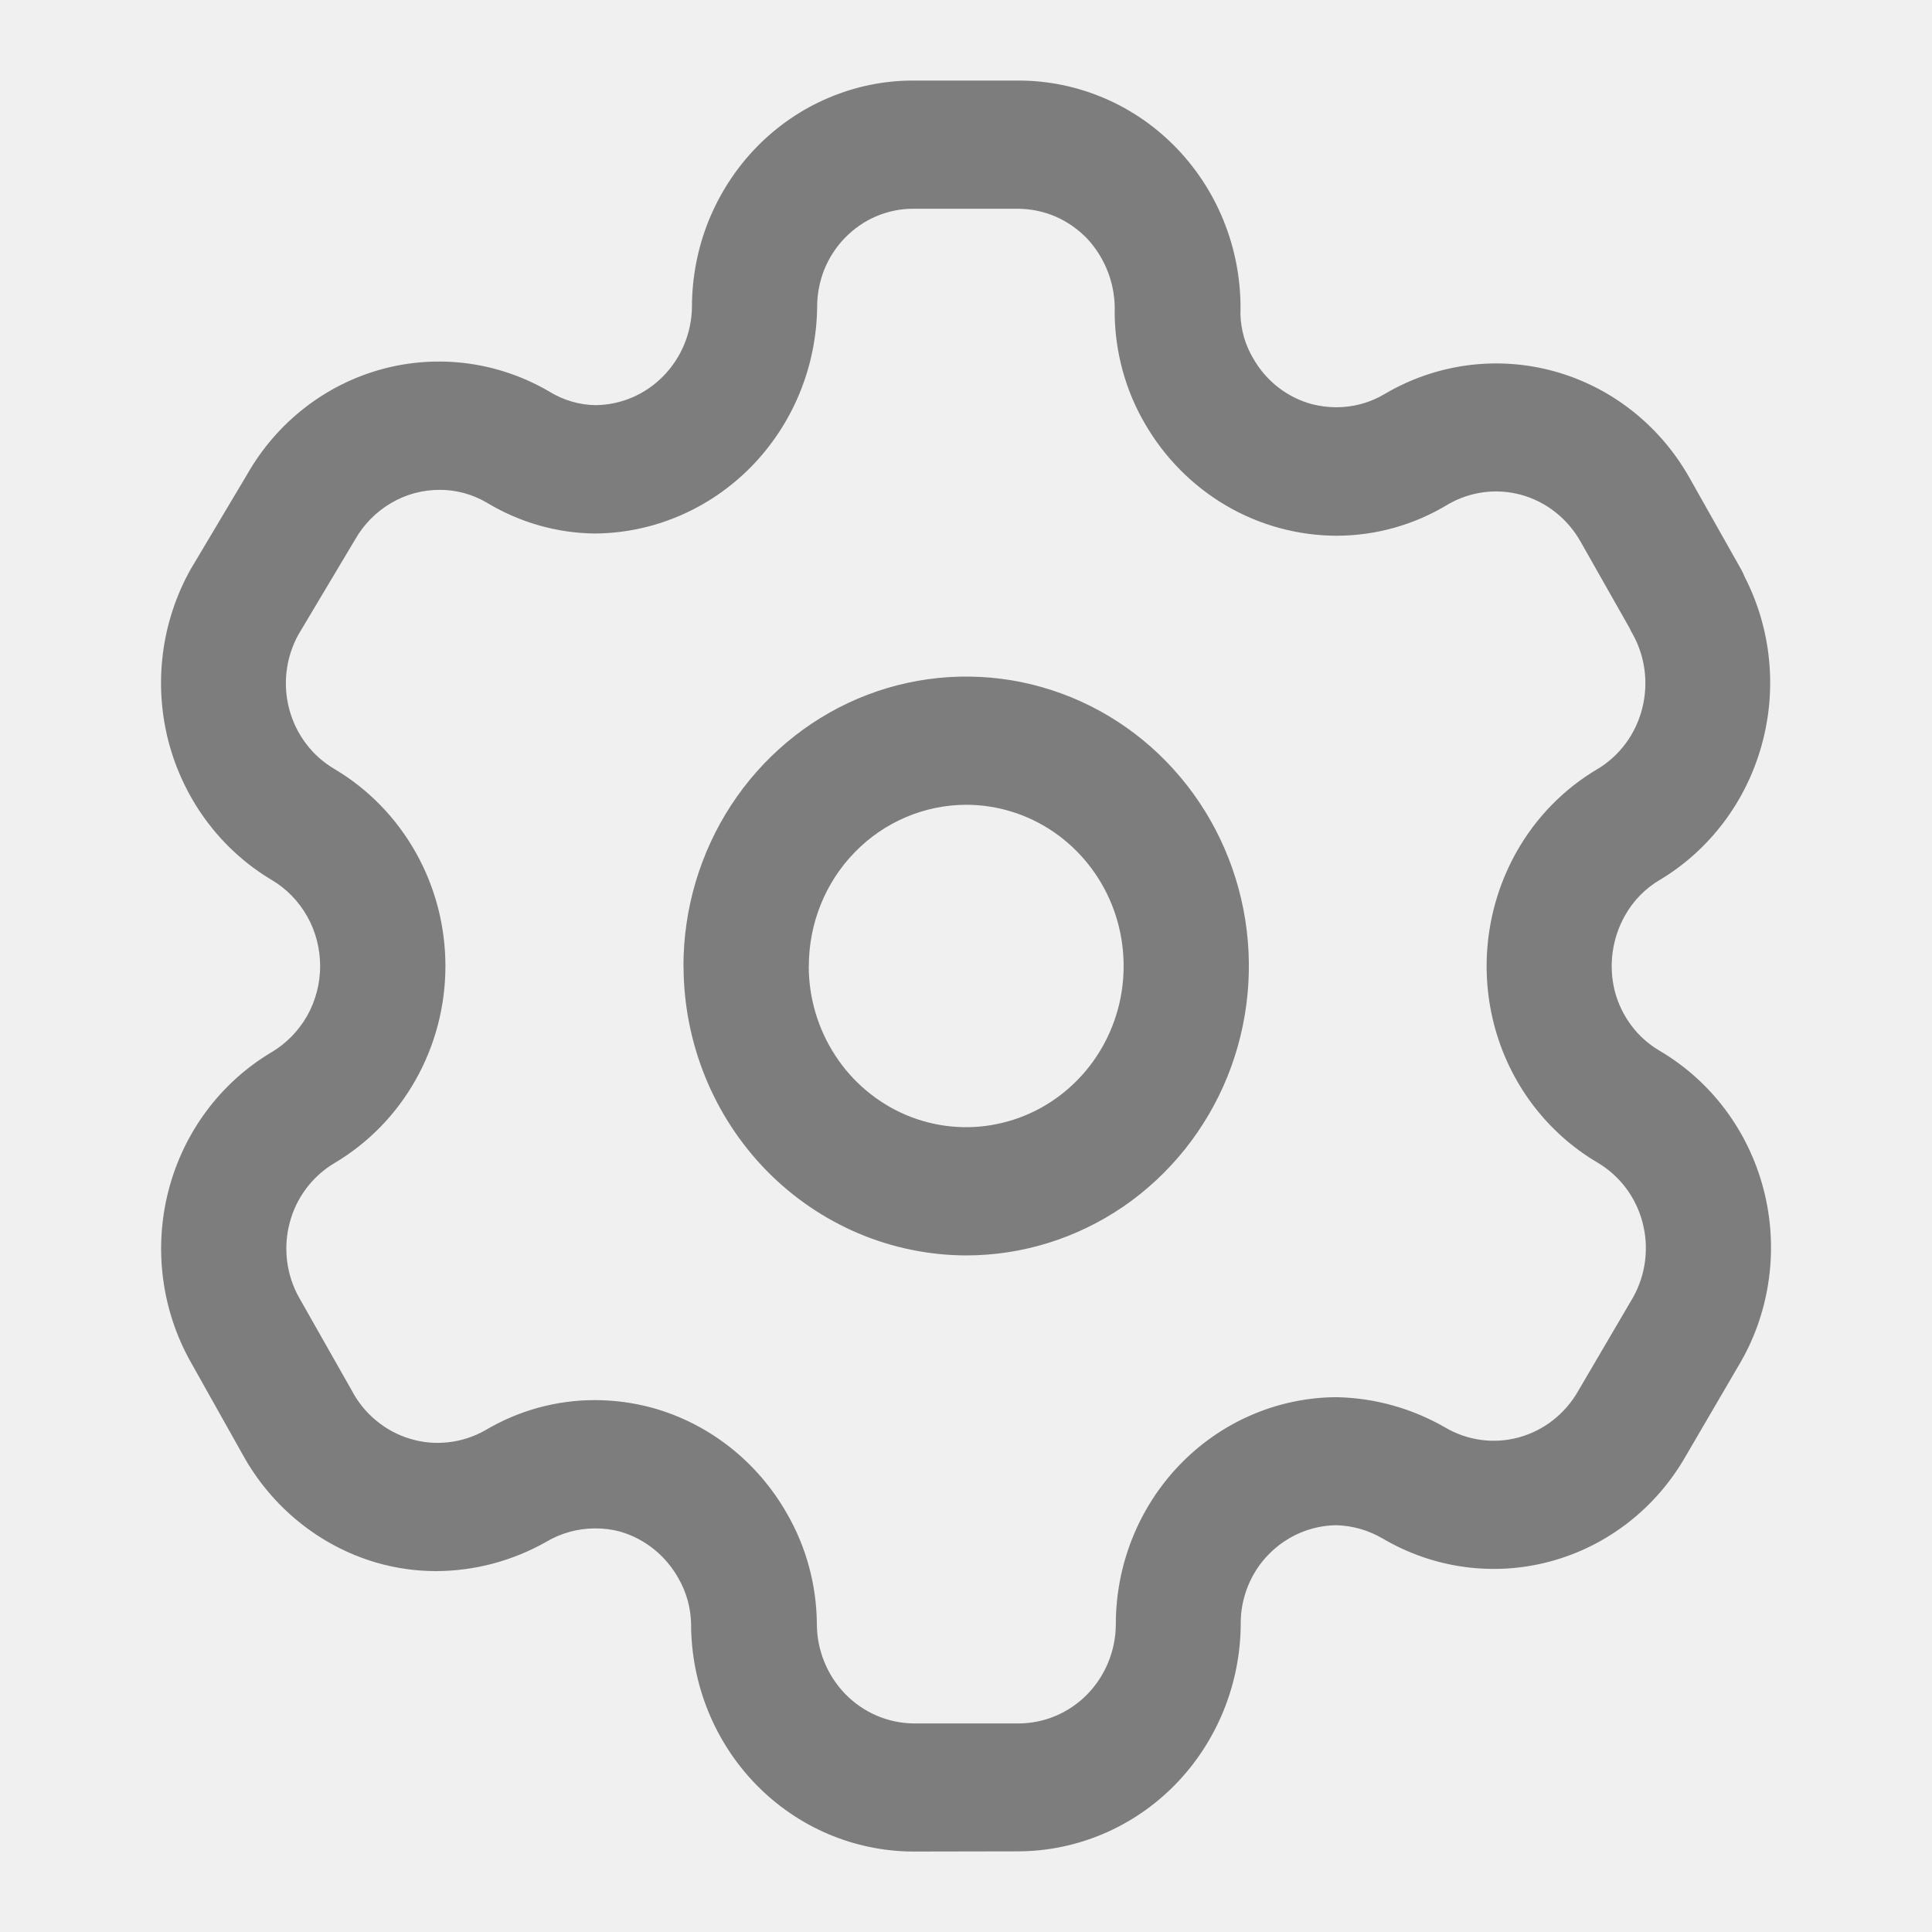
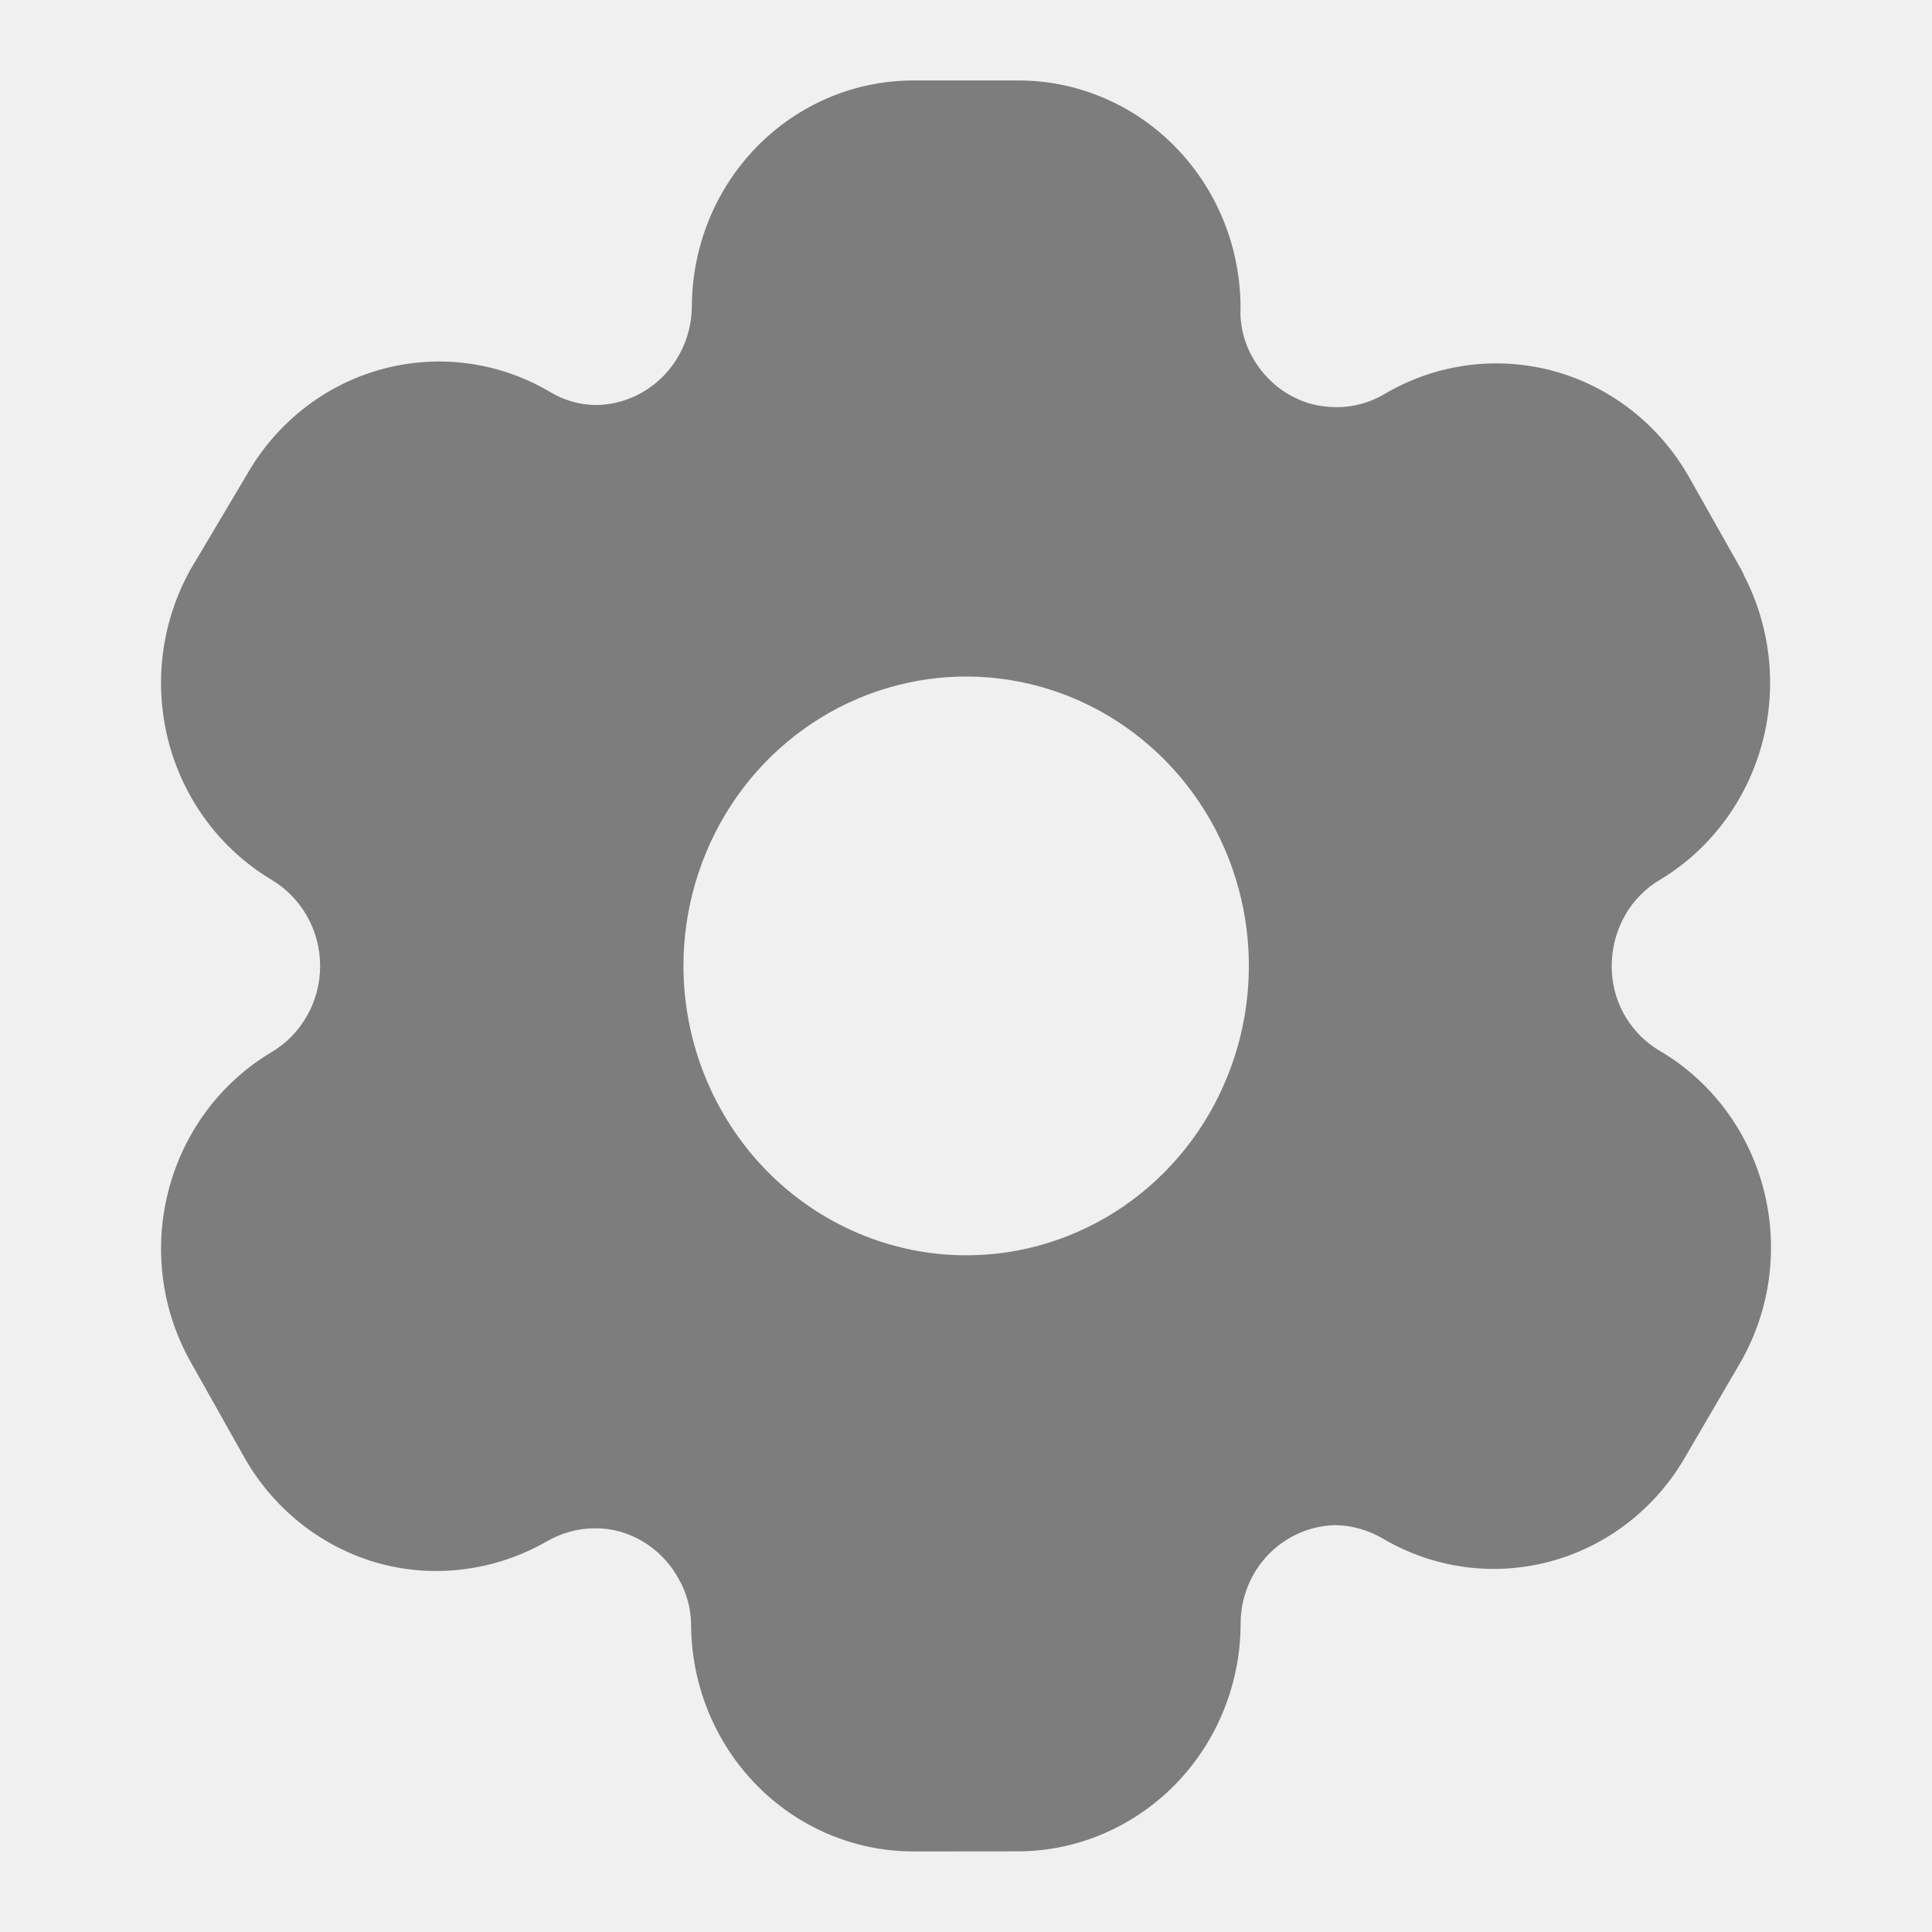
<svg xmlns="http://www.w3.org/2000/svg" width="20" height="20" viewBox="0 0 20 20" fill="none">
-   <g clip-path="url(#clip0_212_1260)">
-     <path d="M9.457 19.167C8.846 19.166 8.261 18.918 7.829 18.476C7.398 18.035 7.155 17.436 7.154 16.811C7.151 16.645 7.106 16.483 7.024 16.34C6.892 16.103 6.675 15.929 6.419 15.855C6.334 15.832 6.247 15.821 6.16 15.822C5.984 15.822 5.811 15.869 5.658 15.959C5.308 16.158 4.914 16.263 4.514 16.264C4.304 16.264 4.095 16.234 3.892 16.175C3.305 16.002 2.808 15.598 2.509 15.052L1.974 14.099C1.671 13.559 1.589 12.919 1.746 12.318C1.903 11.717 2.286 11.204 2.812 10.892C2.965 10.801 3.091 10.671 3.18 10.515C3.268 10.358 3.314 10.181 3.314 10C3.314 9.82 3.268 9.642 3.18 9.486C3.091 9.329 2.965 9.199 2.812 9.109C2.286 8.795 1.903 8.281 1.745 7.679C1.588 7.076 1.67 6.435 1.973 5.894L2.559 4.91C2.865 4.373 3.366 3.982 3.952 3.822C4.538 3.662 5.163 3.746 5.689 4.055C5.834 4.144 5.999 4.192 6.167 4.194C6.429 4.191 6.68 4.084 6.866 3.894C7.052 3.705 7.159 3.448 7.163 3.18C7.163 2.872 7.222 2.566 7.337 2.282C7.453 1.997 7.622 1.738 7.835 1.52C8.048 1.302 8.301 1.129 8.579 1.012C8.857 0.894 9.155 0.833 9.457 0.834H10.539C10.847 0.833 11.152 0.896 11.436 1.018C11.72 1.14 11.977 1.32 12.192 1.546C12.406 1.772 12.575 2.04 12.686 2.334C12.798 2.628 12.85 2.942 12.841 3.257C12.846 3.416 12.891 3.572 12.972 3.708C13.038 3.825 13.126 3.927 13.231 4.009C13.335 4.09 13.455 4.15 13.582 4.184C13.665 4.205 13.75 4.216 13.835 4.216C14.012 4.216 14.187 4.168 14.34 4.075C14.869 3.765 15.497 3.681 16.087 3.843C16.676 4.005 17.179 4.399 17.486 4.94L18.024 5.894C18.038 5.919 18.05 5.944 18.06 5.97C18.336 6.507 18.399 7.133 18.236 7.716C18.074 8.3 17.698 8.798 17.187 9.106C17.035 9.194 16.908 9.323 16.821 9.479C16.688 9.715 16.65 9.995 16.716 10.26C16.75 10.39 16.809 10.511 16.889 10.618C16.969 10.724 17.069 10.813 17.183 10.879C17.445 11.034 17.675 11.239 17.859 11.485C18.043 11.73 18.178 12.011 18.256 12.31C18.334 12.609 18.353 12.921 18.313 13.227C18.273 13.534 18.174 13.83 18.021 14.097L17.448 15.078C17.141 15.614 16.639 16.004 16.052 16.163C15.465 16.322 14.84 16.237 14.314 15.927C14.167 15.841 14.001 15.793 13.832 15.789H13.827C13.568 15.794 13.32 15.901 13.136 16.088C13.042 16.183 12.968 16.296 12.918 16.421C12.868 16.546 12.842 16.679 12.844 16.814C12.84 17.438 12.596 18.034 12.165 18.475C11.734 18.915 11.15 19.163 10.541 19.165L9.457 19.167ZM6.751 14.573C7.34 14.736 7.842 15.131 8.148 15.671C8.346 16.015 8.452 16.406 8.456 16.805C8.455 17.078 8.561 17.341 8.749 17.535C8.938 17.73 9.194 17.839 9.462 17.841H10.545C10.81 17.84 11.065 17.733 11.254 17.541C11.442 17.349 11.549 17.089 11.551 16.817C11.55 16.202 11.785 15.611 12.205 15.171C12.625 14.731 13.197 14.477 13.798 14.464H13.852C14.241 14.474 14.622 14.582 14.96 14.777C15.191 14.913 15.465 14.95 15.722 14.88C15.979 14.81 16.199 14.639 16.334 14.405L16.908 13.426C17.038 13.191 17.072 12.913 17.003 12.653C16.934 12.392 16.767 12.171 16.539 12.036C16.277 11.882 16.047 11.676 15.862 11.43C15.678 11.184 15.543 10.903 15.466 10.604C15.31 10 15.395 9.358 15.7 8.817C15.901 8.461 16.191 8.165 16.539 7.96C16.767 7.823 16.932 7.599 16.999 7.338C17.067 7.076 17.032 6.798 16.901 6.563C16.889 6.544 16.879 6.524 16.87 6.503L16.359 5.602C16.225 5.367 16.006 5.194 15.749 5.123C15.492 5.052 15.218 5.088 14.987 5.223C14.639 5.434 14.242 5.545 13.838 5.546C13.436 5.545 13.042 5.438 12.693 5.234C12.345 5.03 12.054 4.736 11.85 4.382C11.65 4.038 11.543 3.645 11.539 3.244C11.545 3.103 11.523 2.961 11.474 2.828C11.425 2.696 11.351 2.574 11.255 2.471C11.161 2.373 11.049 2.295 10.925 2.241C10.801 2.188 10.668 2.161 10.533 2.161H9.457C9.325 2.16 9.195 2.187 9.073 2.238C8.952 2.289 8.842 2.365 8.749 2.46C8.656 2.555 8.582 2.668 8.532 2.793C8.483 2.917 8.458 3.051 8.459 3.185C8.45 3.805 8.204 4.396 7.775 4.833C7.345 5.27 6.766 5.518 6.16 5.523C5.764 5.519 5.377 5.408 5.037 5.202C4.889 5.116 4.721 5.07 4.551 5.071C4.373 5.071 4.199 5.118 4.046 5.209C3.892 5.3 3.764 5.43 3.675 5.587L3.088 6.571C2.959 6.806 2.925 7.084 2.995 7.344C3.065 7.605 3.233 7.826 3.461 7.96C3.811 8.167 4.101 8.465 4.303 8.823C4.505 9.181 4.611 9.587 4.611 10.001C4.611 10.414 4.505 10.82 4.303 11.178C4.101 11.537 3.811 11.834 3.461 12.041C3.233 12.177 3.066 12.399 2.998 12.661C2.93 12.922 2.965 13.2 3.097 13.434L3.643 14.397C3.706 14.517 3.793 14.623 3.897 14.708C4.001 14.794 4.12 14.857 4.248 14.895C4.376 14.934 4.51 14.945 4.643 14.93C4.775 14.915 4.903 14.874 5.02 14.808C5.366 14.602 5.76 14.493 6.16 14.494C6.36 14.494 6.558 14.521 6.751 14.573ZM7.075 10.001C7.075 9.408 7.247 8.829 7.568 8.336C7.89 7.843 8.347 7.459 8.881 7.232C9.416 7.005 10.005 6.946 10.572 7.061C11.14 7.177 11.662 7.462 12.071 7.881C12.48 8.3 12.759 8.834 12.872 9.415C12.985 9.996 12.927 10.598 12.706 11.146C12.484 11.693 12.109 12.161 11.628 12.491C11.146 12.82 10.581 12.996 10.002 12.996C9.226 12.994 8.483 12.678 7.934 12.117C7.386 11.556 7.077 10.795 7.076 10.001H7.075ZM8.372 10.001C8.372 10.331 8.468 10.653 8.647 10.927C8.826 11.202 9.081 11.415 9.379 11.542C9.677 11.668 10.004 11.701 10.32 11.636C10.636 11.572 10.927 11.413 11.155 11.179C11.383 10.946 11.538 10.649 11.601 10.325C11.663 10.001 11.631 9.666 11.508 9.361C11.384 9.056 11.175 8.796 10.907 8.612C10.639 8.429 10.324 8.331 10.002 8.331C9.57 8.332 9.155 8.508 8.85 8.821C8.544 9.134 8.373 9.558 8.373 10.001H8.372Z" fill="#7D7D7D" />
-   </g>
-   <defs>
-     <clipPath id="clip0_212_1260">
-       <rect width="16.667" height="18.333" fill="white" transform="translate(1.66675 0.833496)" />
-     </clipPath>
-   </defs>
+   <path fill-rule="evenodd" clip-rule="evenodd" d="M9.456 19.166C8.846 19.166 8.261 18.918 7.829 18.476C7.397 18.034 7.155 17.435 7.154 16.81C7.151 16.644 7.106 16.482 7.023 16.34C6.892 16.103 6.675 15.928 6.418 15.855C6.334 15.832 6.247 15.82 6.16 15.821C5.984 15.821 5.811 15.868 5.658 15.958C5.308 16.158 4.914 16.263 4.513 16.263C4.303 16.263 4.094 16.233 3.892 16.175C3.304 16.002 2.807 15.598 2.509 15.051L1.973 14.098C1.67 13.559 1.588 12.919 1.746 12.318C1.903 11.716 2.286 11.204 2.812 10.891C2.964 10.801 3.091 10.671 3.179 10.514C3.268 10.358 3.314 10.18 3.314 10C3.314 9.819 3.268 9.642 3.179 9.485C3.091 9.329 2.964 9.199 2.812 9.108C2.286 8.794 1.902 8.28 1.745 7.678C1.588 7.076 1.67 6.435 1.973 5.894L2.558 4.909C2.865 4.373 3.365 3.982 3.952 3.822C4.538 3.662 5.162 3.745 5.689 4.054C5.833 4.143 5.998 4.191 6.167 4.193C6.429 4.191 6.68 4.083 6.866 3.894C7.052 3.704 7.158 3.448 7.162 3.179C7.162 2.871 7.222 2.566 7.337 2.281C7.452 1.996 7.621 1.738 7.834 1.52C8.047 1.302 8.3 1.129 8.579 1.011C8.857 0.893 9.155 0.833 9.456 0.833H10.539C10.847 0.832 11.152 0.895 11.436 1.018C11.72 1.14 11.977 1.32 12.191 1.546C12.406 1.772 12.574 2.04 12.686 2.334C12.797 2.627 12.85 2.941 12.841 3.256C12.846 3.416 12.891 3.571 12.971 3.708C13.037 3.824 13.126 3.926 13.23 4.008C13.335 4.09 13.455 4.149 13.582 4.184C13.665 4.204 13.75 4.215 13.835 4.215C14.012 4.216 14.187 4.167 14.339 4.075C14.869 3.764 15.497 3.681 16.087 3.842C16.676 4.004 17.179 4.399 17.485 4.939L18.024 5.894C18.037 5.918 18.049 5.943 18.06 5.969C18.335 6.507 18.398 7.132 18.236 7.716C18.073 8.3 17.698 8.797 17.187 9.106C17.035 9.194 16.908 9.323 16.821 9.478C16.688 9.715 16.65 9.995 16.716 10.259C16.75 10.389 16.808 10.511 16.889 10.617C16.969 10.723 17.069 10.812 17.183 10.879C17.445 11.033 17.675 11.239 17.859 11.484C18.043 11.73 18.178 12.01 18.256 12.309C18.334 12.608 18.353 12.92 18.313 13.227C18.273 13.534 18.173 13.829 18.021 14.097L17.448 15.078C17.141 15.614 16.639 16.004 16.052 16.163C15.464 16.322 14.84 16.237 14.313 15.926C14.166 15.84 14.001 15.793 13.831 15.788H13.827C13.567 15.793 13.32 15.9 13.136 16.087C13.042 16.182 12.968 16.296 12.918 16.42C12.867 16.545 12.842 16.679 12.843 16.814C12.84 17.437 12.596 18.034 12.165 18.474C11.733 18.914 11.15 19.163 10.541 19.165L9.456 19.166ZM7.075 10C7.075 9.408 7.247 8.828 7.568 8.335C7.889 7.843 8.346 7.459 8.881 7.232C9.416 7.005 10.004 6.945 10.572 7.061C11.14 7.176 11.661 7.462 12.071 7.881C12.48 8.3 12.759 8.833 12.872 9.414C12.985 9.996 12.927 10.598 12.705 11.146C12.484 11.693 12.109 12.161 11.628 12.49C11.146 12.819 10.581 12.995 10.002 12.995C9.226 12.994 8.483 12.678 7.934 12.117C7.386 11.555 7.076 10.794 7.075 10Z" fill="#7D7D7D" />
</svg>
